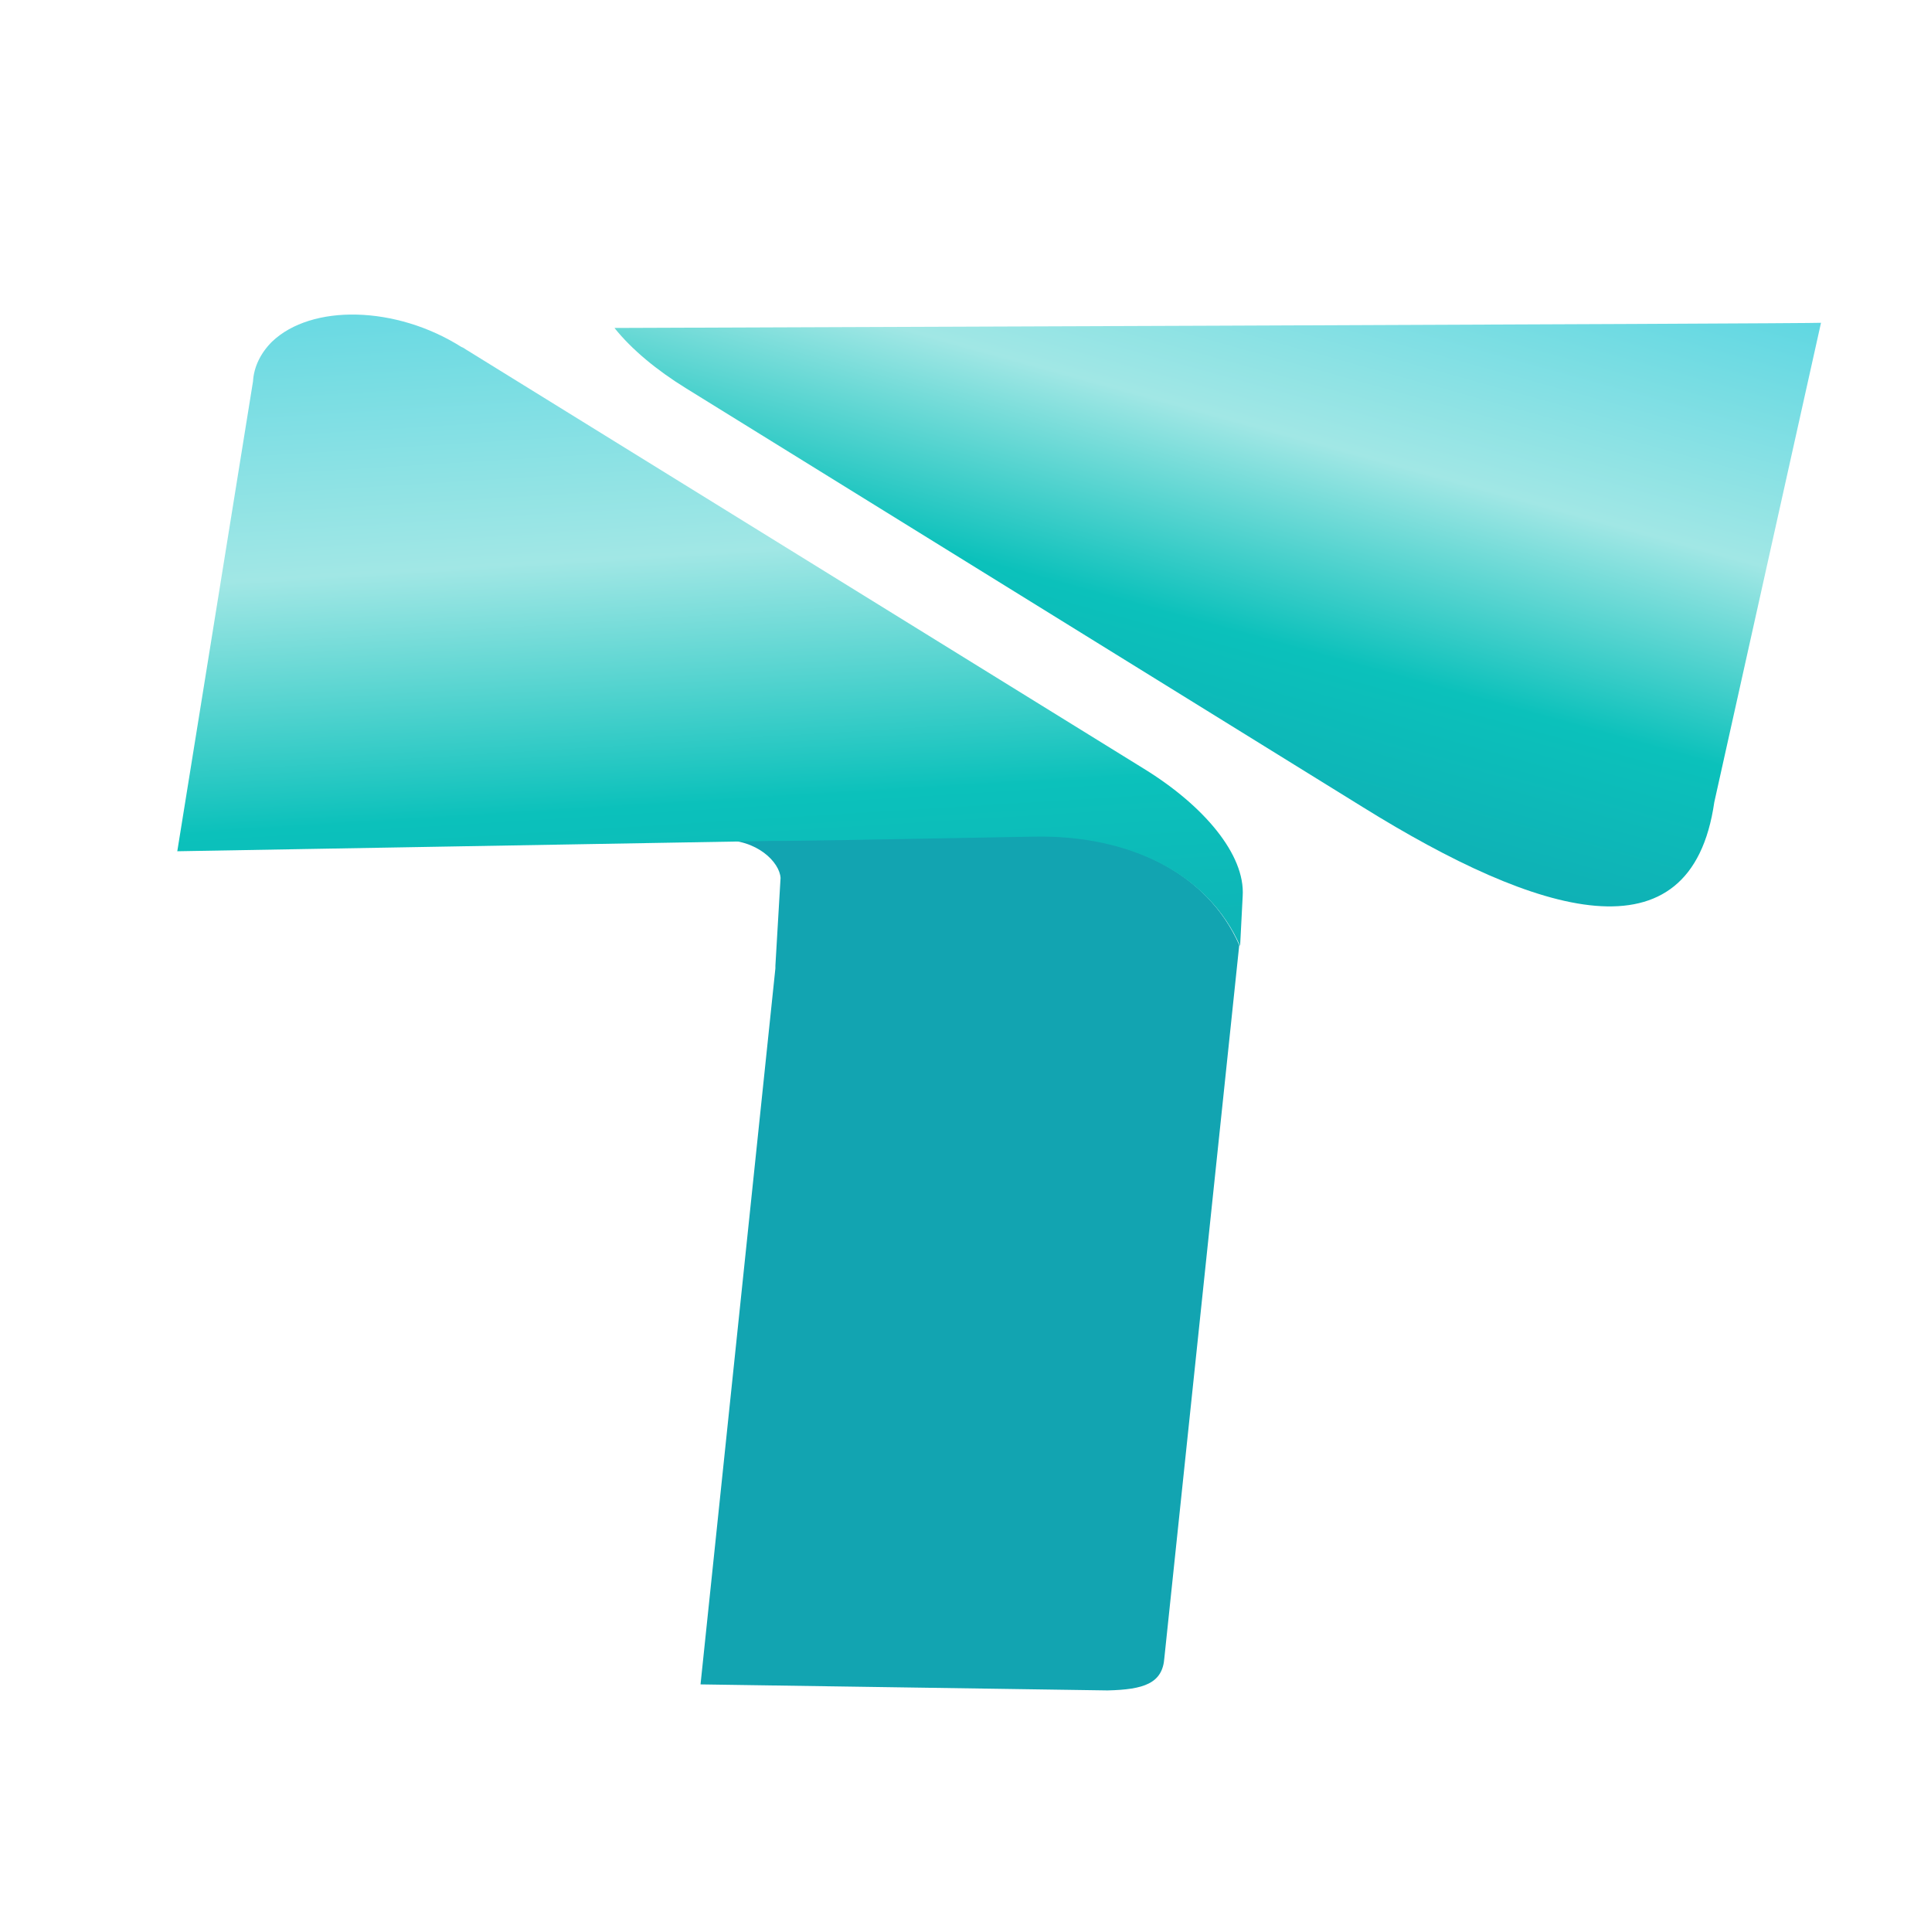
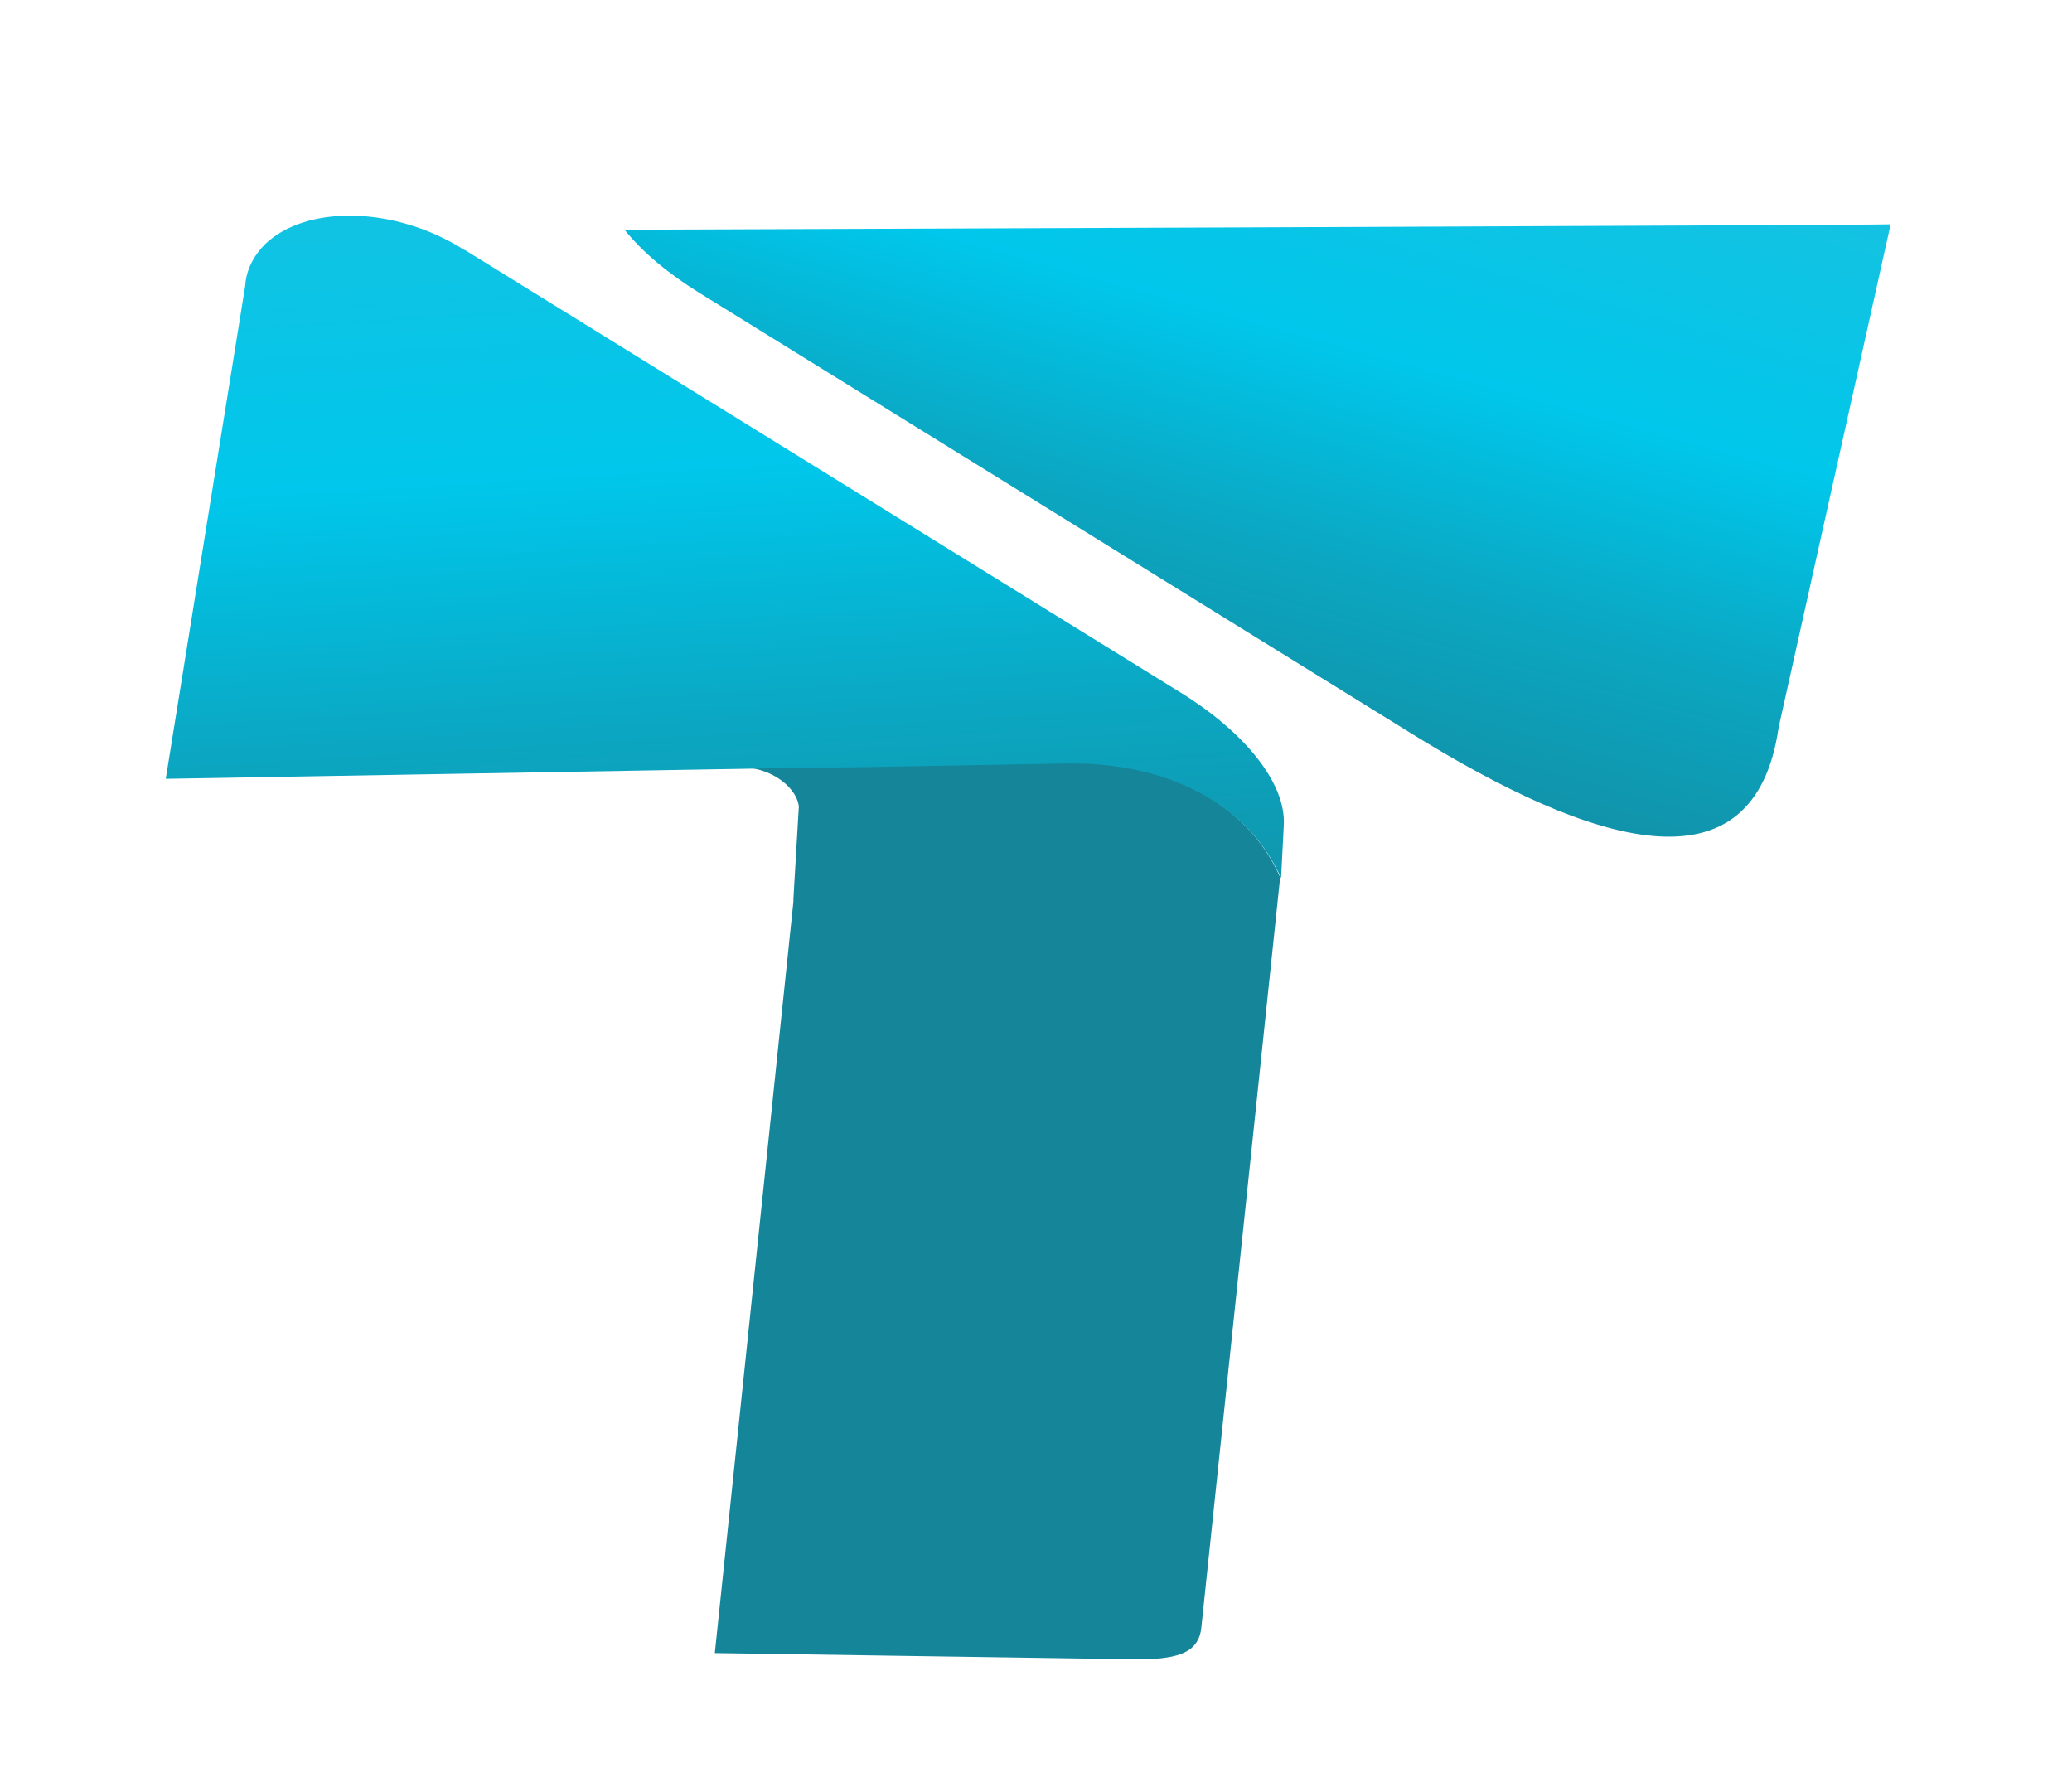
- <svg xmlns="http://www.w3.org/2000/svg" viewBox="156.958 7.569 299.798 300">
-   <g id="_2054983228384_jnoqKSXSAL" stop-color="rgb(29, 219, 193)" transform="matrix(1.336468, 0, 0, 1.336468, 178.4765, 29.626)" style="">
+ <svg xmlns="http://www.w3.org/2000/svg" viewBox="100 100 300 259.361">
+   <g id="_2054983228384_jnoqKSXSAL" stop-color="rgb(29, 219, 193)" transform="matrix(1.307553, 0, 0, 1.307553, 118.116, 105.0144)" style="">
    <linearGradient id="SVGID_1__SOJloPRi3y" gradientUnits="userSpaceOnUse" x1="1936.943" y1="-2084.28" x2="2036.028" y2="-1725.475" gradientTransform="matrix(0.2715 0 0 -0.2715 -417.4425 -477.1778)" stop-color="rgb(29, 219, 193)">
-       <stop offset="0" style="stop-color: rgb(18, 164, 177);" />
-       <stop offset="0.353" style="stop-color: rgb(11, 193, 187);" />
-       <stop offset="0.588" style="stop-color: rgb(161, 231, 229);" />
-       <stop offset="1" style="stop-color: rgb(67, 208, 225);" />
+       <stop offset="0" stop-color="rgb(21, 133, 153)" />
+       <stop offset="0.353" stop-color="rgb(11, 166, 193)" />
+       <stop offset="0.588" stop-color="rgb(0, 199, 235)" />
+       <stop offset="1" stop-color="rgb(29, 192, 221)" />
    </linearGradient>
-     <path fill-rule="evenodd" clip-rule="evenodd" d="M55.3,21.6c2,2.5,4.9,4.9,8.3,7l78.7,48.7 c20.3,12.6,38.1,18.1,40.8-0.6l12.4-55.7C195.5,21.1,55.3,21.6,55.3,21.6z" stroke-width="0" fill="url(#SVGID_1__SOJloPRi3y)" />
-     <path fill-rule="evenodd" clip-rule="evenodd" d="M112.6,179.9c4.2-0.1,6.4-0.8,6.6-3.8l8.7-82.8 c-3.7-8.4-12.8-12.9-23.9-12.7l-29.1,0.4l-7.2,0.1c4.2-0.1,6.8,2.6,6.9,4.4L74,95.7l0,0.3l-8.7,83.2L112.6,179.9L112.6,179.9z" stroke-width="0" style="fill: rgb(18, 164, 177);" />
+     <path fill-rule="evenodd" clip-rule="evenodd" fill="url(#SVGID_1__SOJloPRi3y)" d="M55.3,21.6c2,2.5,4.9,4.9,8.3,7l78.7,48.7 c20.3,12.6,38.1,18.1,40.8-0.6l12.4-55.7C195.5,21.1,55.3,21.6,55.3,21.6z" stroke-width="0" />
+     <path fill-rule="evenodd" clip-rule="evenodd" fill="rgb(21, 133, 153)" d="M112.6,179.9c4.2-0.1,6.4-0.8,6.6-3.8l8.7-82.8 c-3.7-8.4-12.8-12.9-23.9-12.7l-29.1,0.4l-7.2,0.1c4.2-0.1,6.8,2.6,6.9,4.4L74,95.7l0,0.3l-8.7,83.2L112.6,179.9L112.6,179.9z" stroke-width="0" />
    <linearGradient id="SVGID_2__d9FRjsYihk" gradientUnits="userSpaceOnUse" x1="1790.12" y1="-2200.844" x2="1762.252" y2="-1746.428" gradientTransform="matrix(0.2715 0 0 -0.2715 -417.4425 -477.1778)" stop-color="rgb(29, 219, 193)">
-       <stop offset="0" style="stop-color: rgb(18, 164, 177);" />
-       <stop offset="0.353" stop-color="rgb(11, 193, 187)" />
-       <stop offset="0.588" style="stop-color: rgb(161, 231, 229);" />
-       <stop offset="1" style="stop-color: rgb(67, 208, 225);" />
+       <stop offset="0" stop-color="rgb(21, 133, 153)" />
+       <stop offset="0.353" stop-color="rgb(11, 166, 193)" />
+       <stop offset="0.588" stop-color="rgb(0, 199, 235)" />
+       <stop offset="1" stop-color="rgb(29, 192, 221)" />
    </linearGradient>
    <path fill-rule="evenodd" clip-rule="evenodd" fill="url(#SVGID_2__d9FRjsYihk)" d="M75,81.2l7.2-0.1l21.9-0.4c11-0.2,20.2,4.3,23.9,12.7 l0.3-5.8c0.3-4.8-4.5-10.5-11.5-14.8L38.2,24.2c-0.2-0.1-0.4-0.3-0.7-0.4c-7.6-4.8-17.4-5-22-0.6c-1.3,1.3-2.1,2.9-2.2,4.6h0 L4.5,82.4l69-1.2L75,81.2L75,81.2z" stroke-width="0" />
  </g>
</svg>
